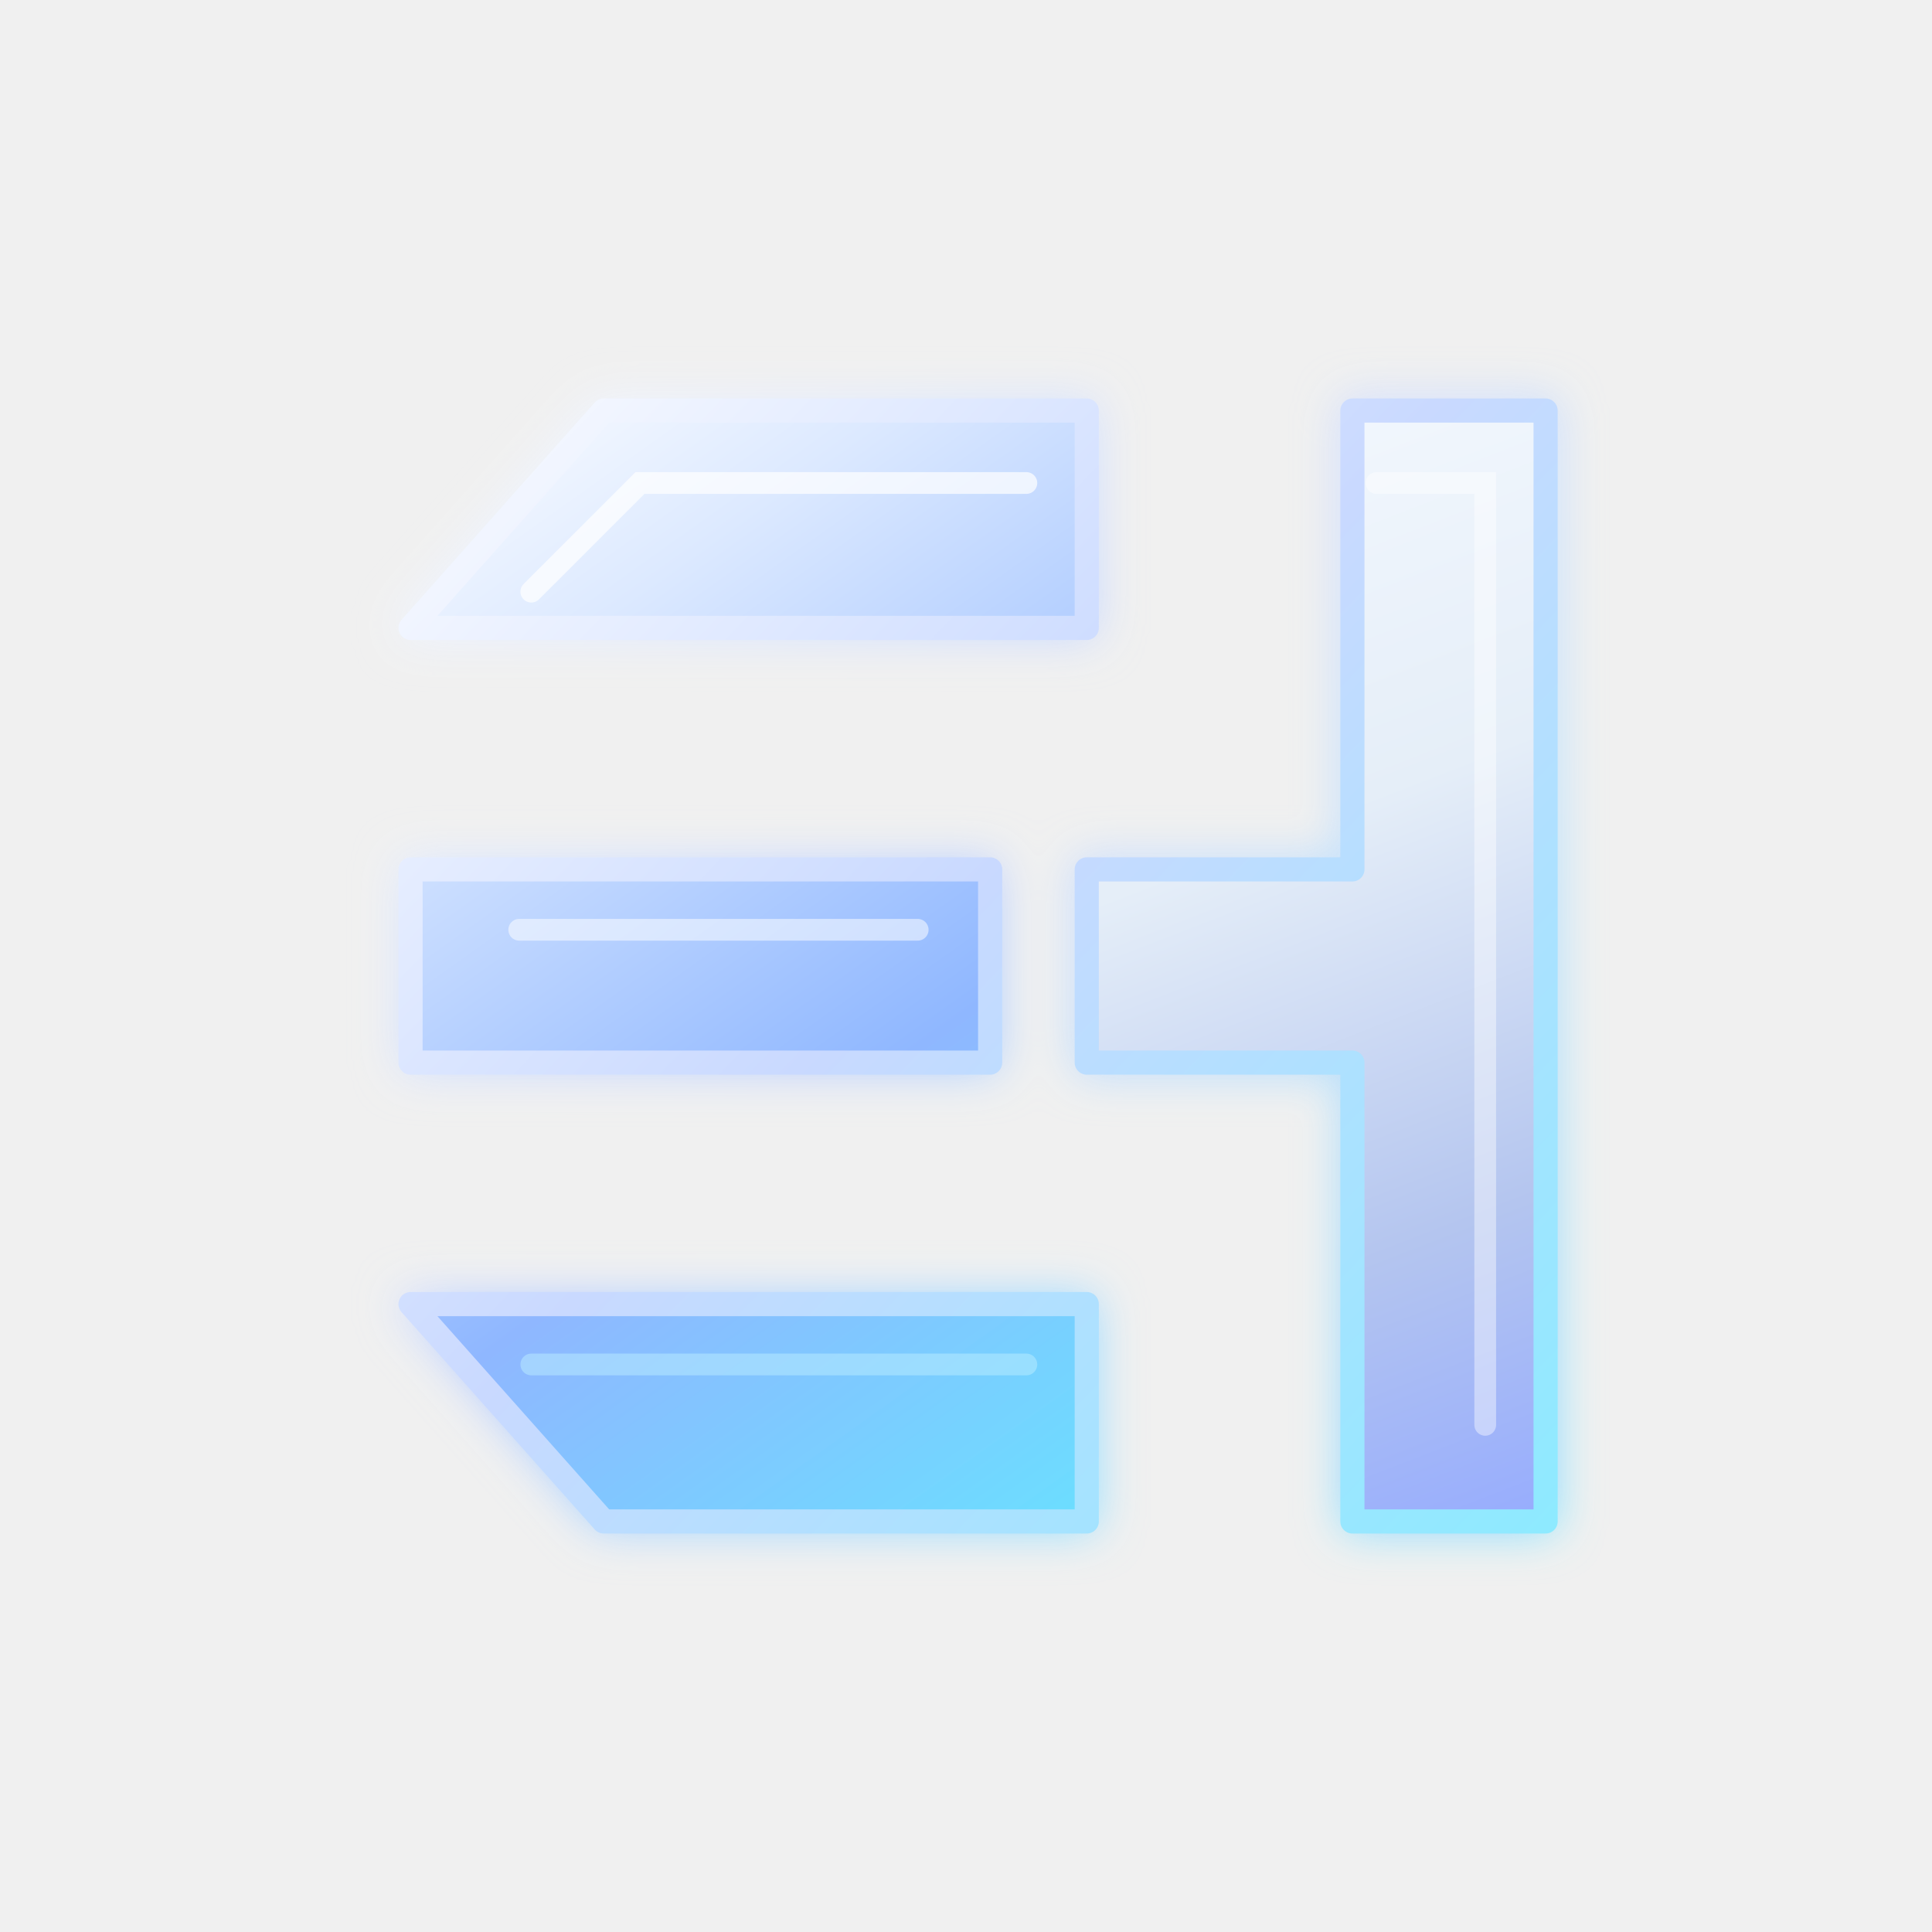
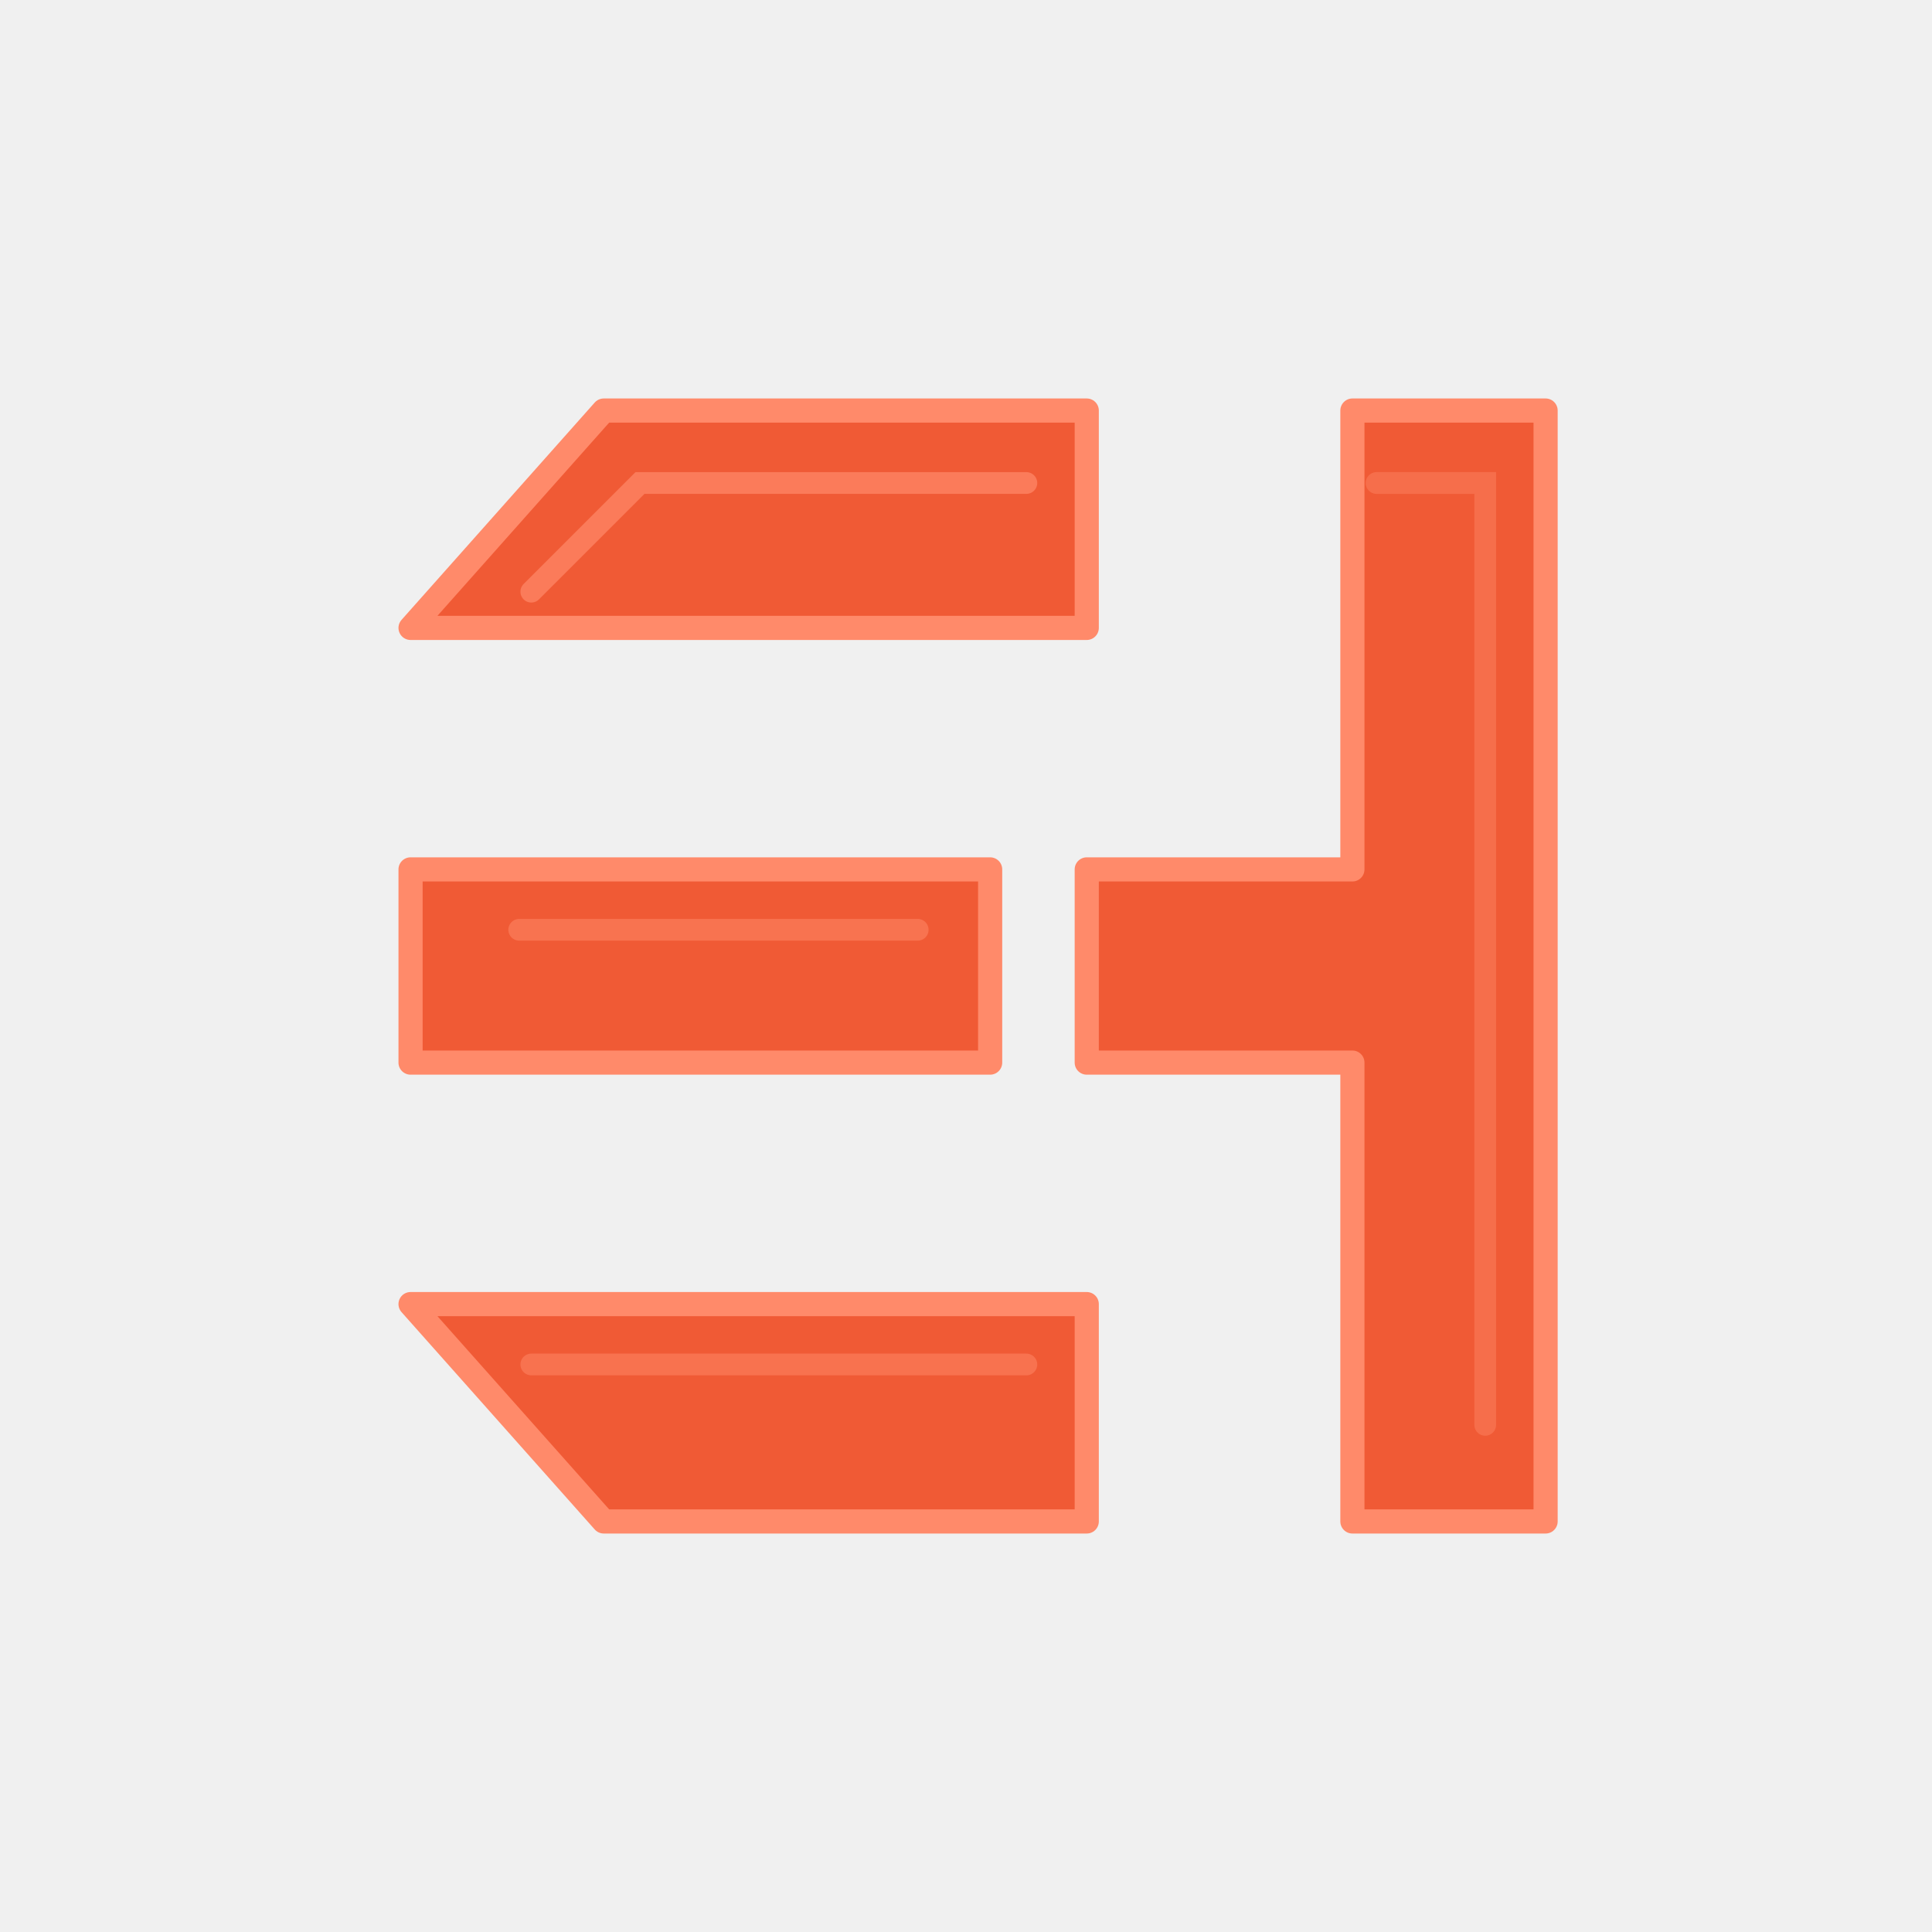
<svg xmlns="http://www.w3.org/2000/svg" width="160" height="160" viewBox="0 0 160 160" fill="none">
-   <defs>
-     <linearGradient id="enheMarkFill" x1="32" y1="34" x2="96" y2="124" gradientUnits="userSpaceOnUse">
-       <stop stop-color="#FFFFFF" />
-       <stop offset="0.22" stop-color="#DCE9FF" />
-       <stop offset="0.62" stop-color="#8FB7FF" />
-       <stop offset="1" stop-color="#69E0FF" />
-     </linearGradient>
-     <linearGradient id="enheMarkChrome" x1="90" y1="30" x2="128" y2="128" gradientUnits="userSpaceOnUse">
-       <stop stop-color="#F6FAFF" />
-       <stop offset="0.4" stop-color="#E5EEF8" />
-       <stop offset="0.74" stop-color="#B4C5EF" />
-       <stop offset="1" stop-color="#94AAFF" />
-     </linearGradient>
-     <linearGradient id="enheMarkRim" x1="29" y1="31" x2="129" y2="127" gradientUnits="userSpaceOnUse">
-       <stop stop-color="#FFFFFF" />
-       <stop offset="0.48" stop-color="#C9D9FF" />
-       <stop offset="1" stop-color="#8DEAFF" />
-     </linearGradient>
-     <filter id="enheMarkBloom" x="-18%" y="-24%" width="136%" height="148%">
-       <feGaussianBlur stdDeviation="1.8" result="blur" />
-       <feColorMatrix in="blur" type="matrix" values="0 0 0 0 0.3 0 0 0 0 0.86 0 0 0 0 0.9 0 0 0 0.2 0" />
-       <feMerge>
-         <feMergeNode in="blur" />
-         <feMergeNode in="SourceGraphic" />
-       </feMerge>
-     </filter>
-   </defs>
-   <g filter="url(#enheMarkBloom)">
-     <path d="M34 52L50 34H90V52H34Z" fill="url(#enheMarkFill)" />
-     <path d="M34 72H82V88H34V72Z" fill="url(#enheMarkFill)" />
-     <path d="M34 108L50 126H90V108H34Z" fill="url(#enheMarkFill)" />
-     <path d="M90 72H112V34H128V126H112V88H90V72Z" fill="url(#enheMarkChrome)" />
-     <path d="M34 52L50 34H90V52H34Z" stroke="url(#enheMarkRim)" stroke-width="2" stroke-linejoin="round" />
-     <path d="M34 72H82V88H34V72Z" stroke="url(#enheMarkRim)" stroke-width="2" stroke-linejoin="round" />
-     <path d="M34 108L50 126H90V108H34Z" stroke="url(#enheMarkRim)" stroke-width="2" stroke-linejoin="round" />
-     <path d="M90 72H112V34H128V126H112V88H90V72Z" stroke="url(#enheMarkRim)" stroke-width="2" stroke-linejoin="round" />
+   <g>
+     <path d="M34 52L50 34H90V52H34Z" fill="#f05a35" />
+     <path d="M34 72H82V88H34V72Z" fill="#f05a35" />
+     <path d="M34 108L50 126H90V108H34Z" fill="#f05a35" />
+     <path d="M90 72H112V34H128V126H112V88H90V72Z" fill="#f05a35" />
+     <path d="M34 52L50 34H90V52H34Z" stroke="#ff8a6a" stroke-width="2" stroke-linejoin="round" />
+     <path d="M34 72H82V88H34V72Z" stroke="#ff8a6a" stroke-width="2" stroke-linejoin="round" />
+     <path d="M34 108L50 126H90V108H34Z" stroke="#ff8a6a" stroke-width="2" stroke-linejoin="round" />
+     <path d="M90 72H112V34H128V126H112V88H90V72Z" stroke="#ff8a6a" stroke-width="2" stroke-linejoin="round" />
  </g>
-   <path d="M44 49L53 40H85" stroke="#FFFFFF" stroke-opacity="0.7" stroke-width="1.8" stroke-linecap="round" />
-   <path d="M43 77H76" stroke="#FFFFFF" stroke-opacity="0.52" stroke-width="1.8" stroke-linecap="round" />
-   <path d="M44 113H85" stroke="#BDEFFF" stroke-opacity="0.5" stroke-width="1.8" stroke-linecap="round" />
-   <path d="M114 40H123V118" stroke="#FFFFFF" stroke-opacity="0.42" stroke-width="1.8" stroke-linecap="round" />
+   <path d="M44 49L53 40H85" stroke="#ff8a6a" stroke-opacity="0.7" stroke-width="1.8" stroke-linecap="round" />
+   <path d="M43 77H76" stroke="#ff8a6a" stroke-opacity="0.52" stroke-width="1.8" stroke-linecap="round" />
+   <path d="M44 113H85" stroke="#ff8a6a" stroke-opacity="0.5" stroke-width="1.8" stroke-linecap="round" />
+   <path d="M114 40H123V118" stroke="#ff8a6a" stroke-opacity="0.42" stroke-width="1.8" stroke-linecap="round" />
</svg>
